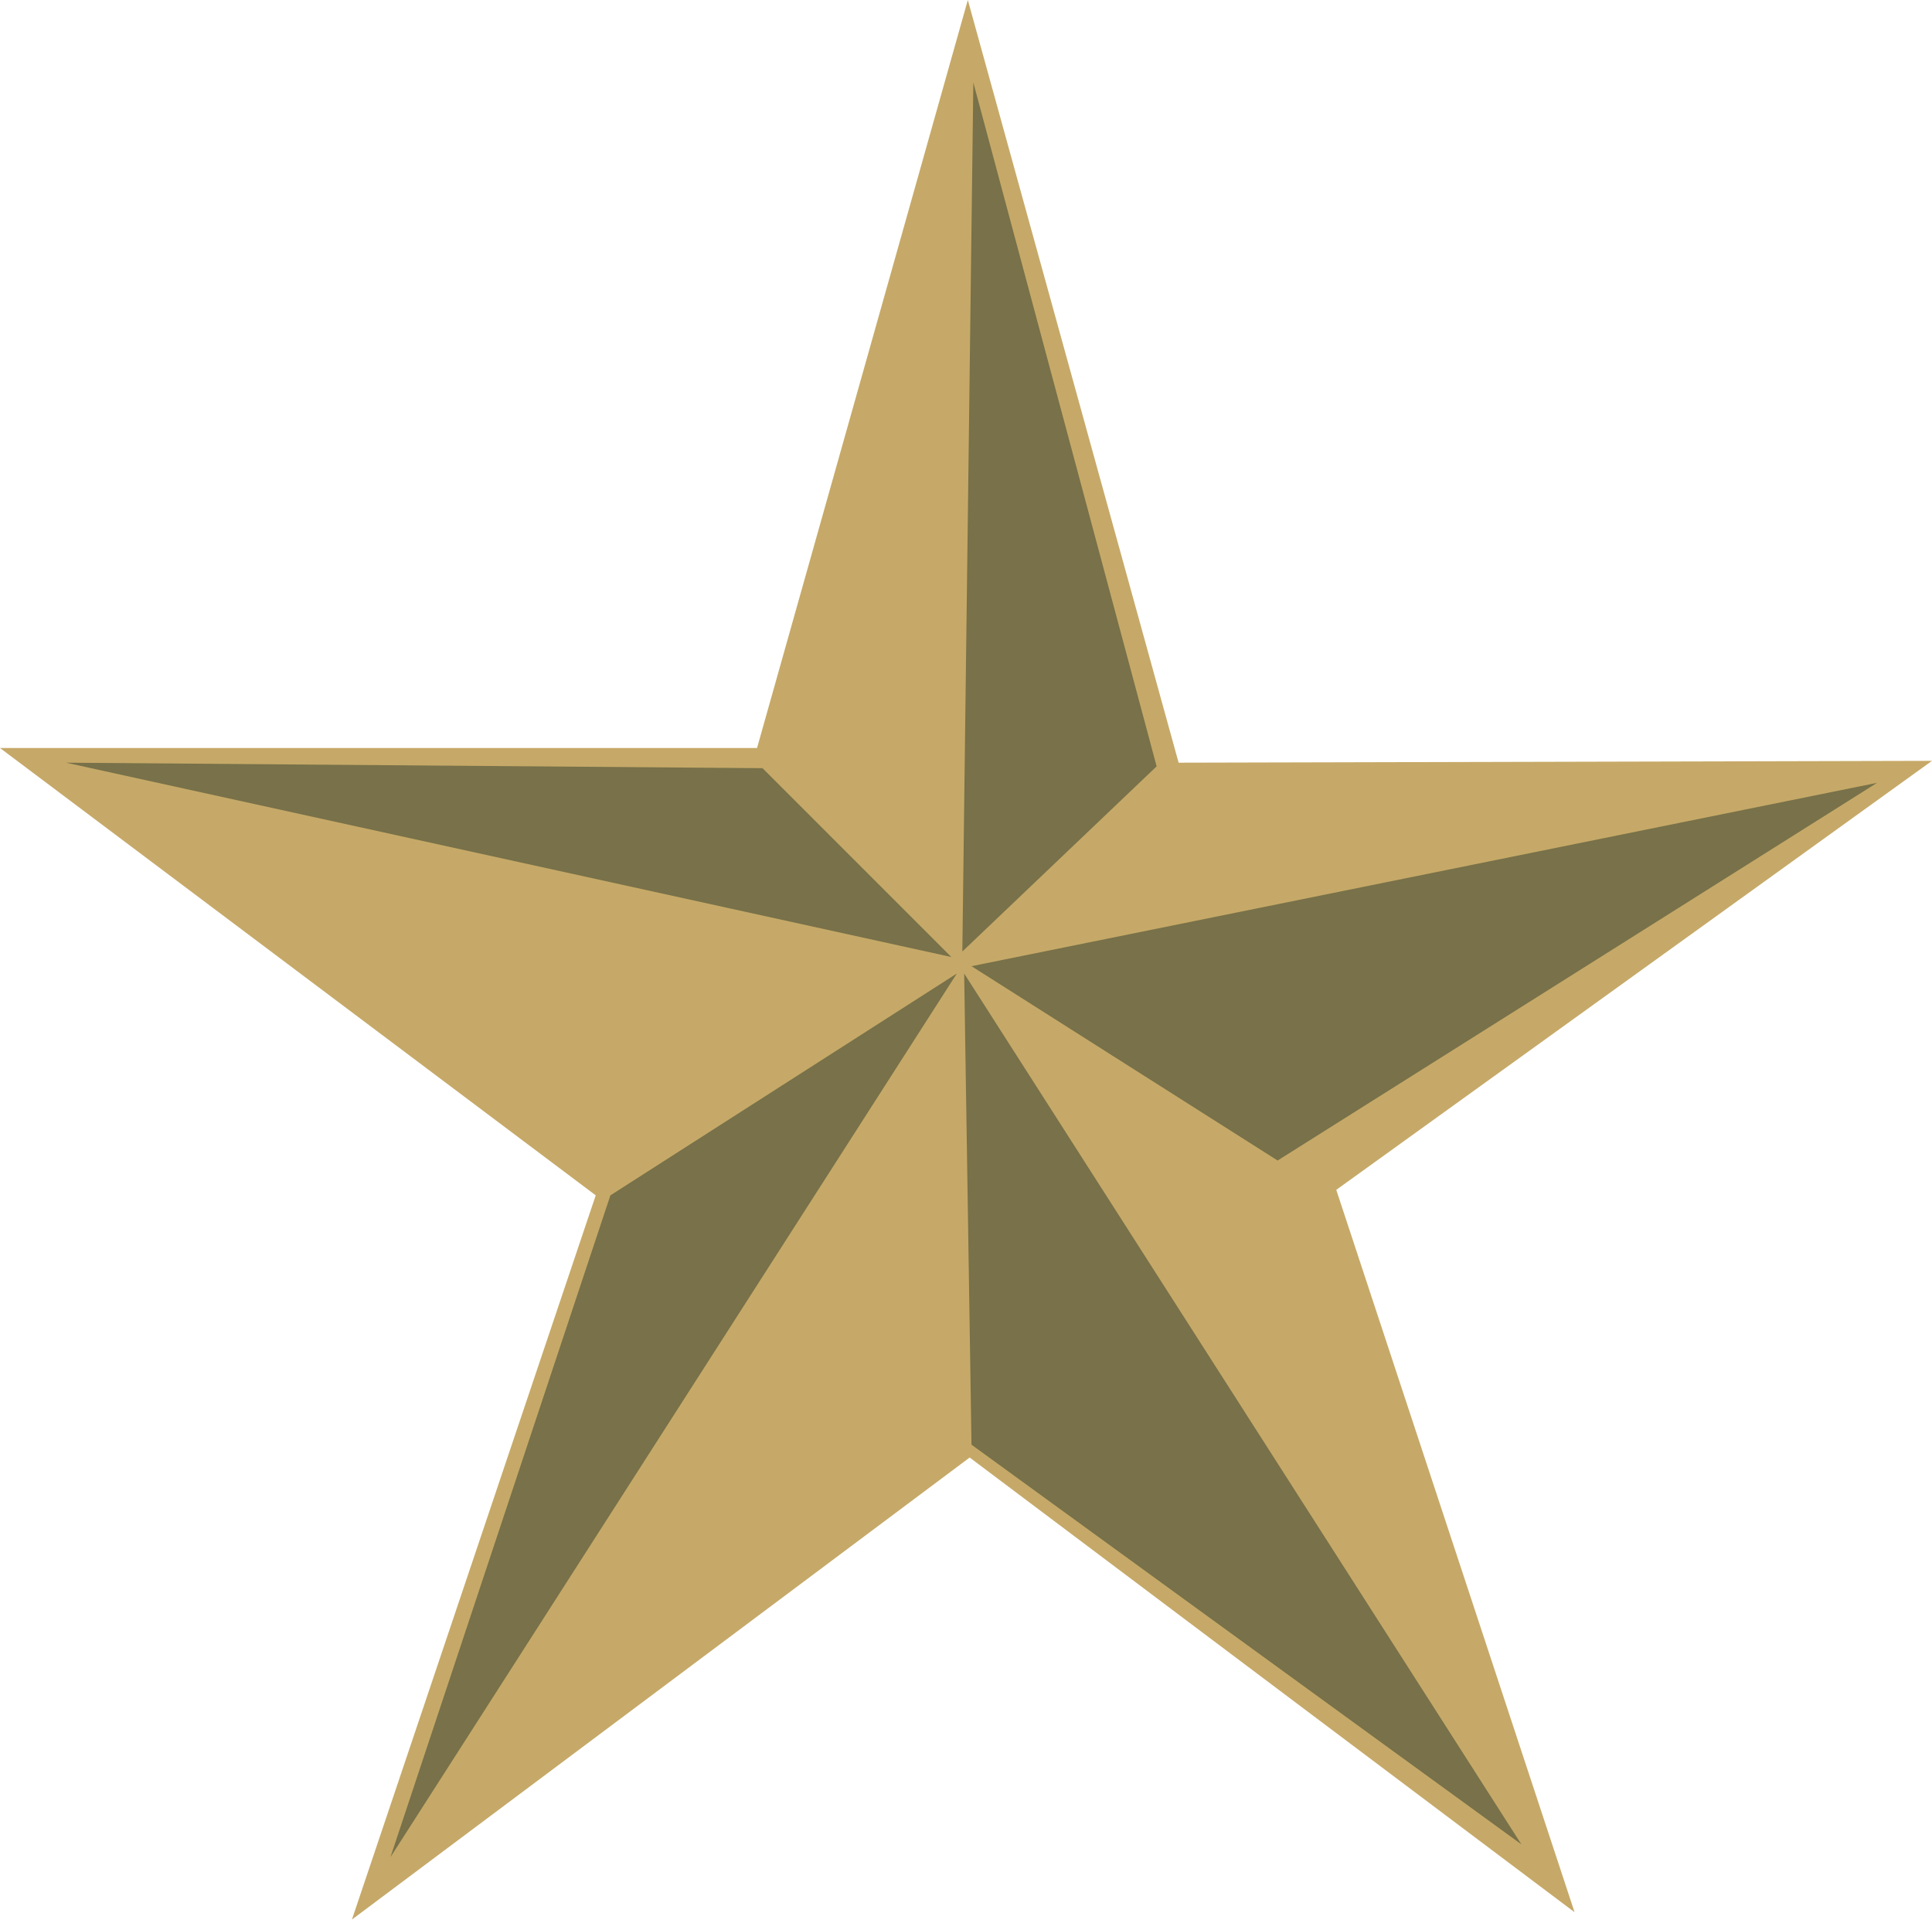
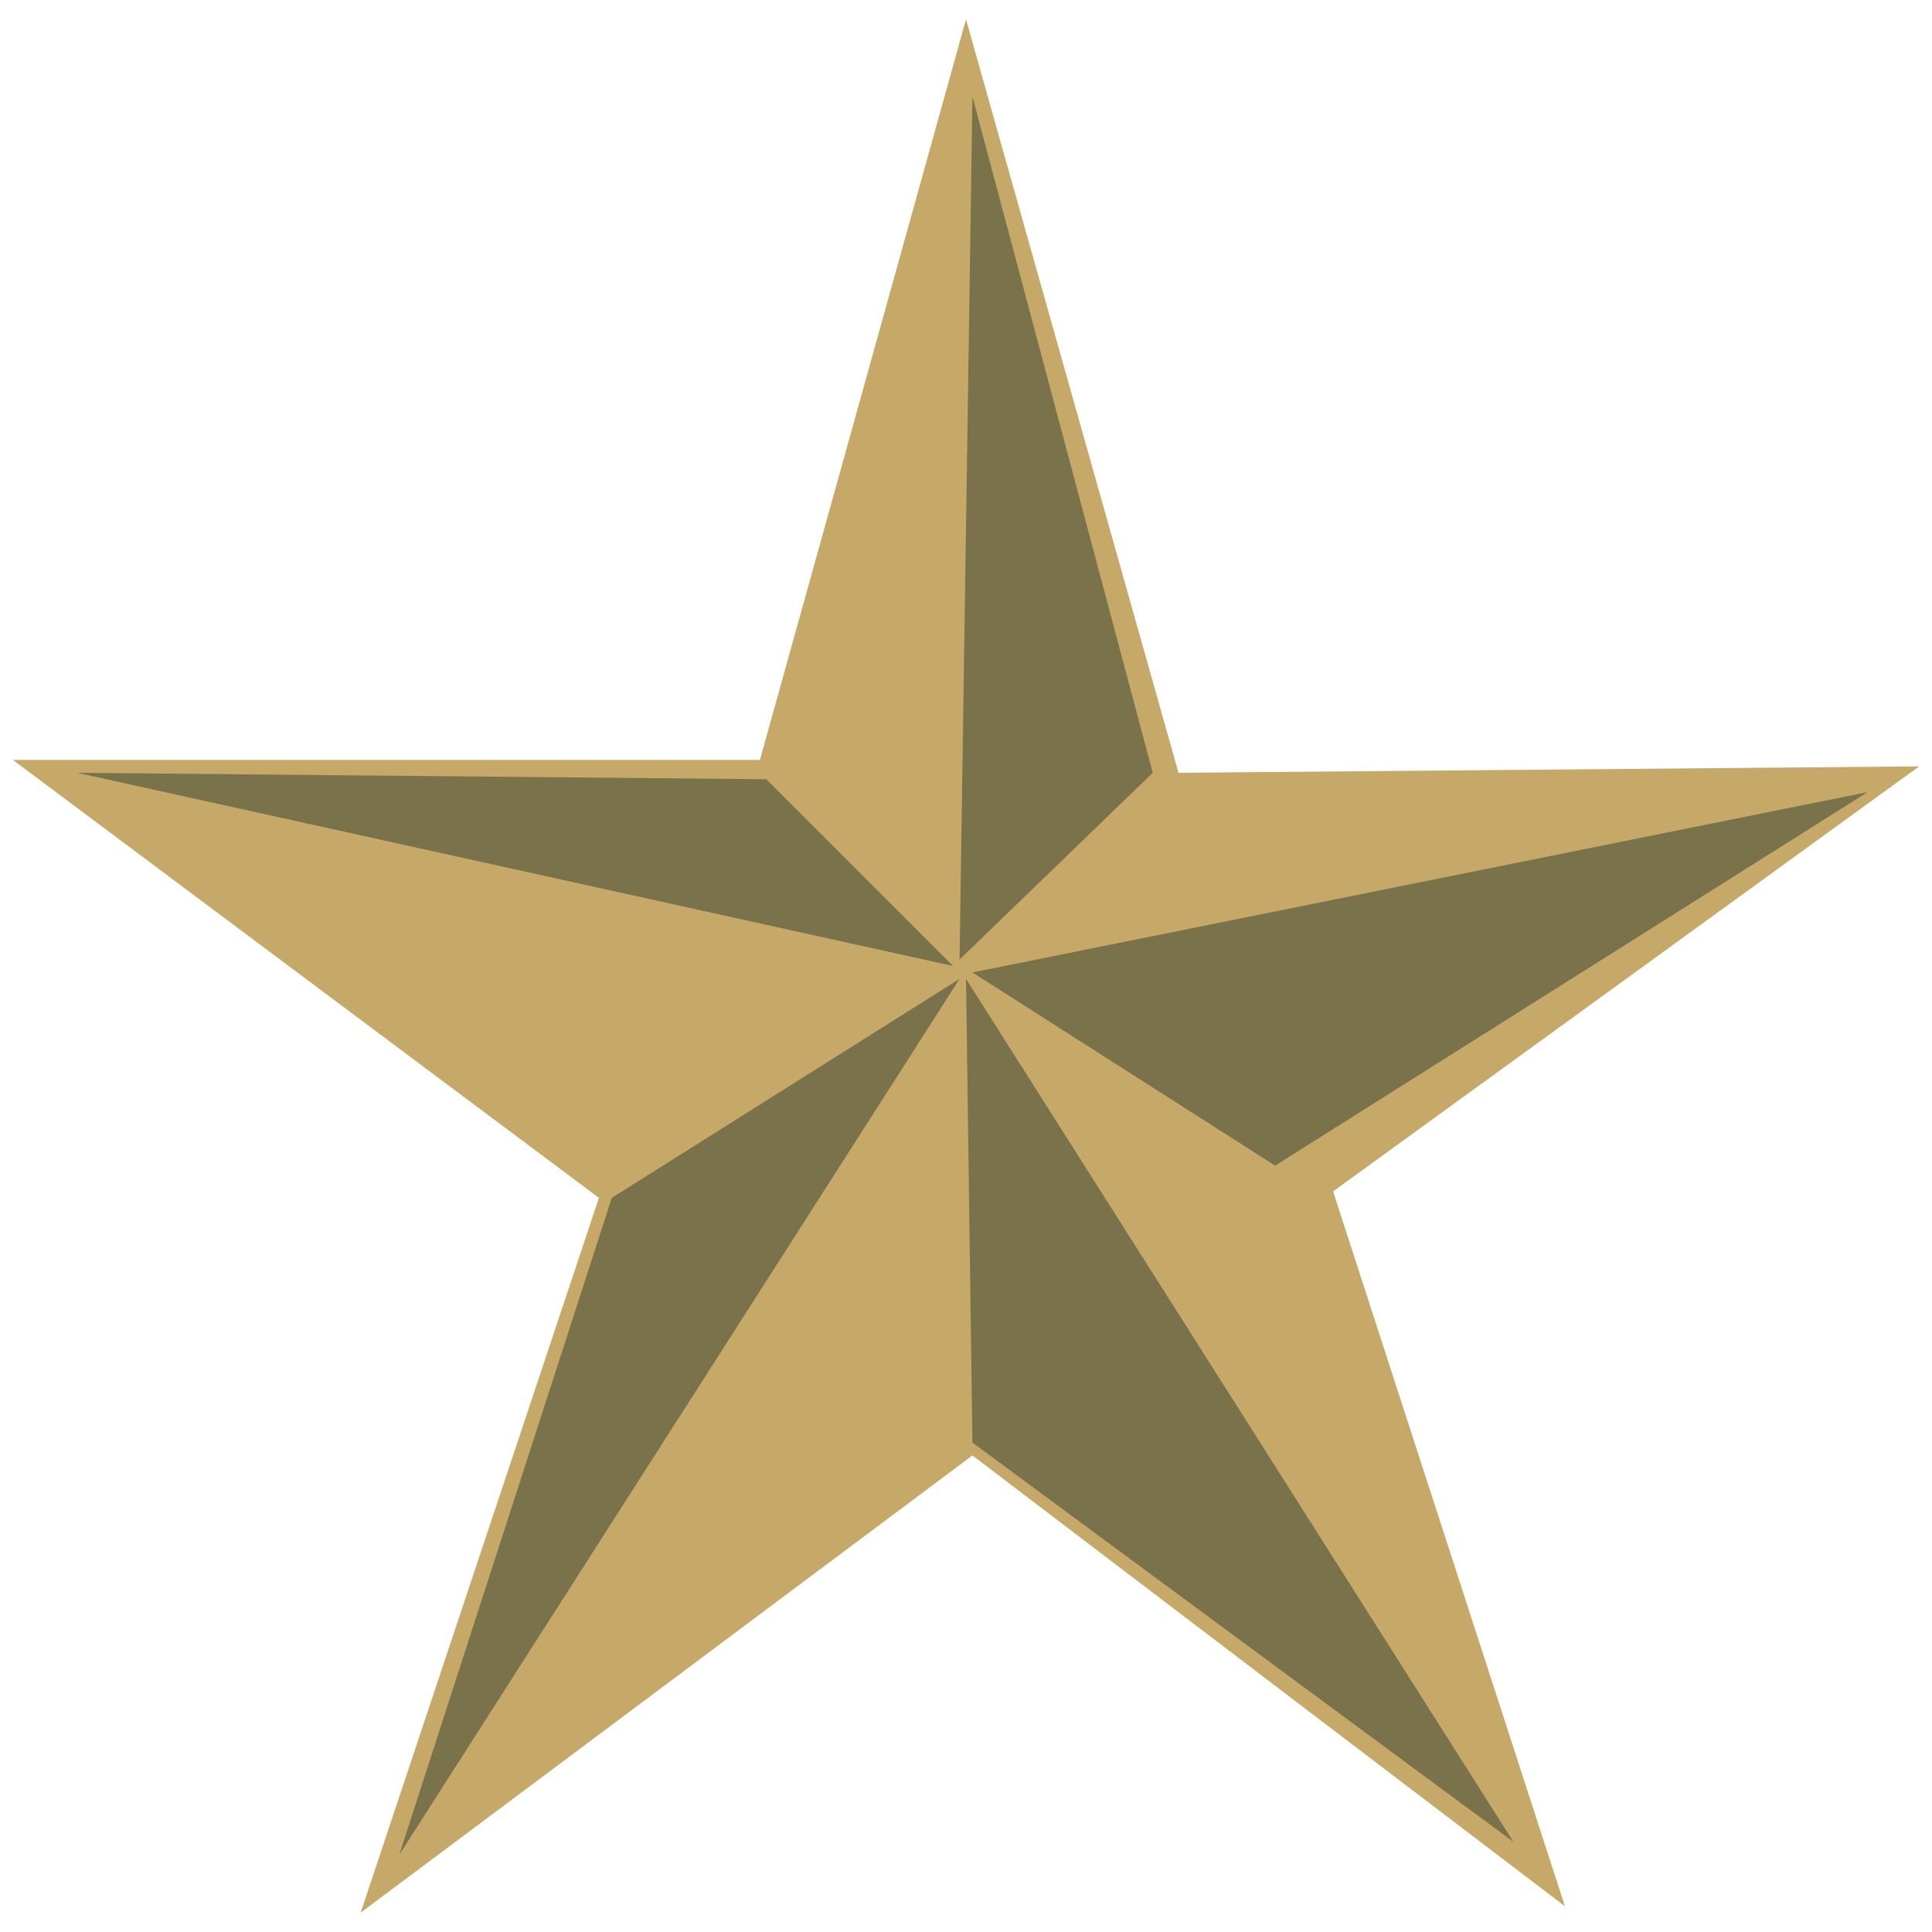
- <svg xmlns="http://www.w3.org/2000/svg" id="Layer_2" data-name="Layer 2" viewBox="0 0 10.54 10.47">
-   <defs>
-     <style>
-       .cls-1 {
-         fill: #c6a968;
-       }
- 
-       .cls-2 {
-         fill: #787149;
-       }
-     </style>
-   </defs>
-   <g id="Layer_1-2" data-name="Layer 1">
-     <polyline class="cls-1" points="5.28 0 4.13 4.08 0 4.08 3.25 6.52 1.92 10.47 5.29 7.95 8.59 10.43 7.29 6.49 10.54 4.15 6.43 4.16" />
-     <polyline class="cls-2" points="5.25 5.19 6.31 4.18 5.31 .45" />
-     <polyline class="cls-2" points="5.3 5.27 6.97 6.33 10.24 4.27" />
-     <polyline class="cls-2" points="5.3 7.88 8.3 10.06 5.26 5.31" />
-     <polyline class="cls-2" points="3.33 6.52 2.13 10.13 5.22 5.31" />
-     <polyline class="cls-2" points="5.19 5.22 4.16 4.19 .36 4.16" />
+ <svg xmlns="http://www.w3.org/2000/svg" version="1.1" id="Layer_1" x="0px" y="0px" viewBox="0 0 30 30" style="enable-background:new 0 0 30 30;" xml:space="preserve">
+   <style type="text/css">
+ 	.st0{fill:#C6A968;}
+ 	.st1{fill:#79724A;}
+ </style>
+   <g id="Layer_1-2">
+     <polyline class="st0" points="15,0.3 11.8,11.8 0.2,11.8 9.3,18.6 5.6,29.7 15.1,22.6 24.3,29.6 20.7,18.5 29.8,11.9 18.3,12  " />
+     <polyline class="st1" points="14.9,14.9 17.9,12 15.1,1.5  " />
+     <polyline class="st1" points="15.1,15.1 19.8,18.1 29,12.3  " />
+     <polyline class="st1" points="15.1,22.4 23.5,28.6 15,15.2  " />
+     <polyline class="st1" points="9.5,18.6 6.2,28.8 14.9,15.2  " />
+     <polyline class="st1" points="14.8,15 11.9,12.1 1.2,12  " />
  </g>
</svg>
